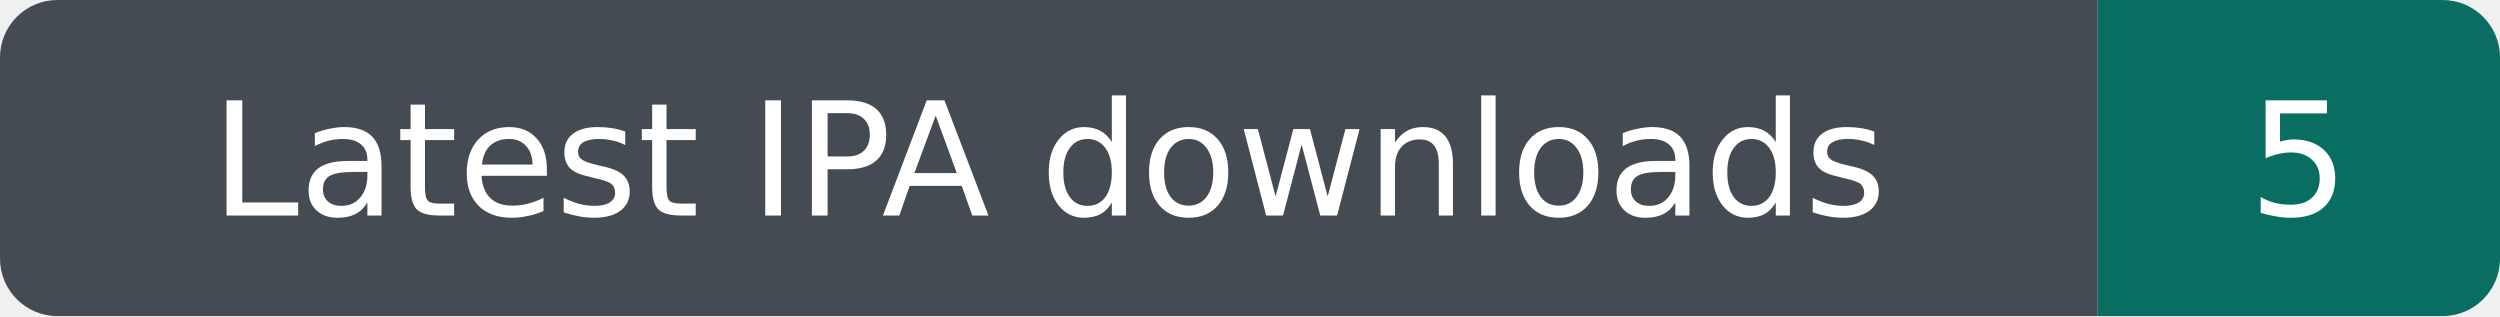
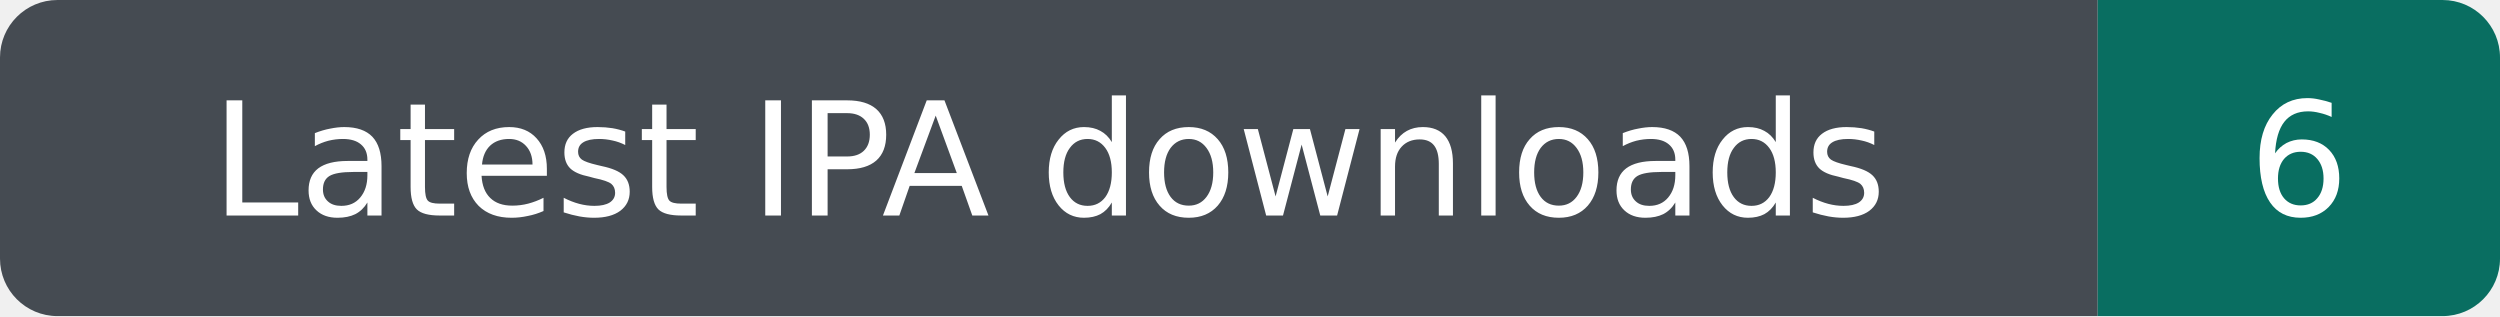
- <svg xmlns="http://www.w3.org/2000/svg" width="174" height="22" role="img" aria-label="Latest IPA downloads: 5. Collected 2026-10-20T21:42:21+00:00. Download requests, not installations.">
+ <svg xmlns="http://www.w3.org/2000/svg" width="174" height="22" role="img" aria-label="Latest IPA downloads: 6. Collected 2026-10-21T04:58:07+00:00. Download requests, not installations.">
  <clipPath id="round">
    <rect width="174" height="22" rx="4" />
  </clipPath>
  <g clip-path="url(#round)">
    <path fill="#454b52" d="M0 0h146v22H0z" />
    <path fill="#096e61" d="M146 0h28v22H146z" />
  </g>
  <g fill="#fff" text-anchor="middle" font-family="Verdana,DejaVu Sans,sans-serif" font-size="11">
    <text x="73" y="15">Latest IPA downloads</text>
-     <text x="160" y="15">5</text>
+     <text x="160" y="15">6</text>
  </g>
</svg>
